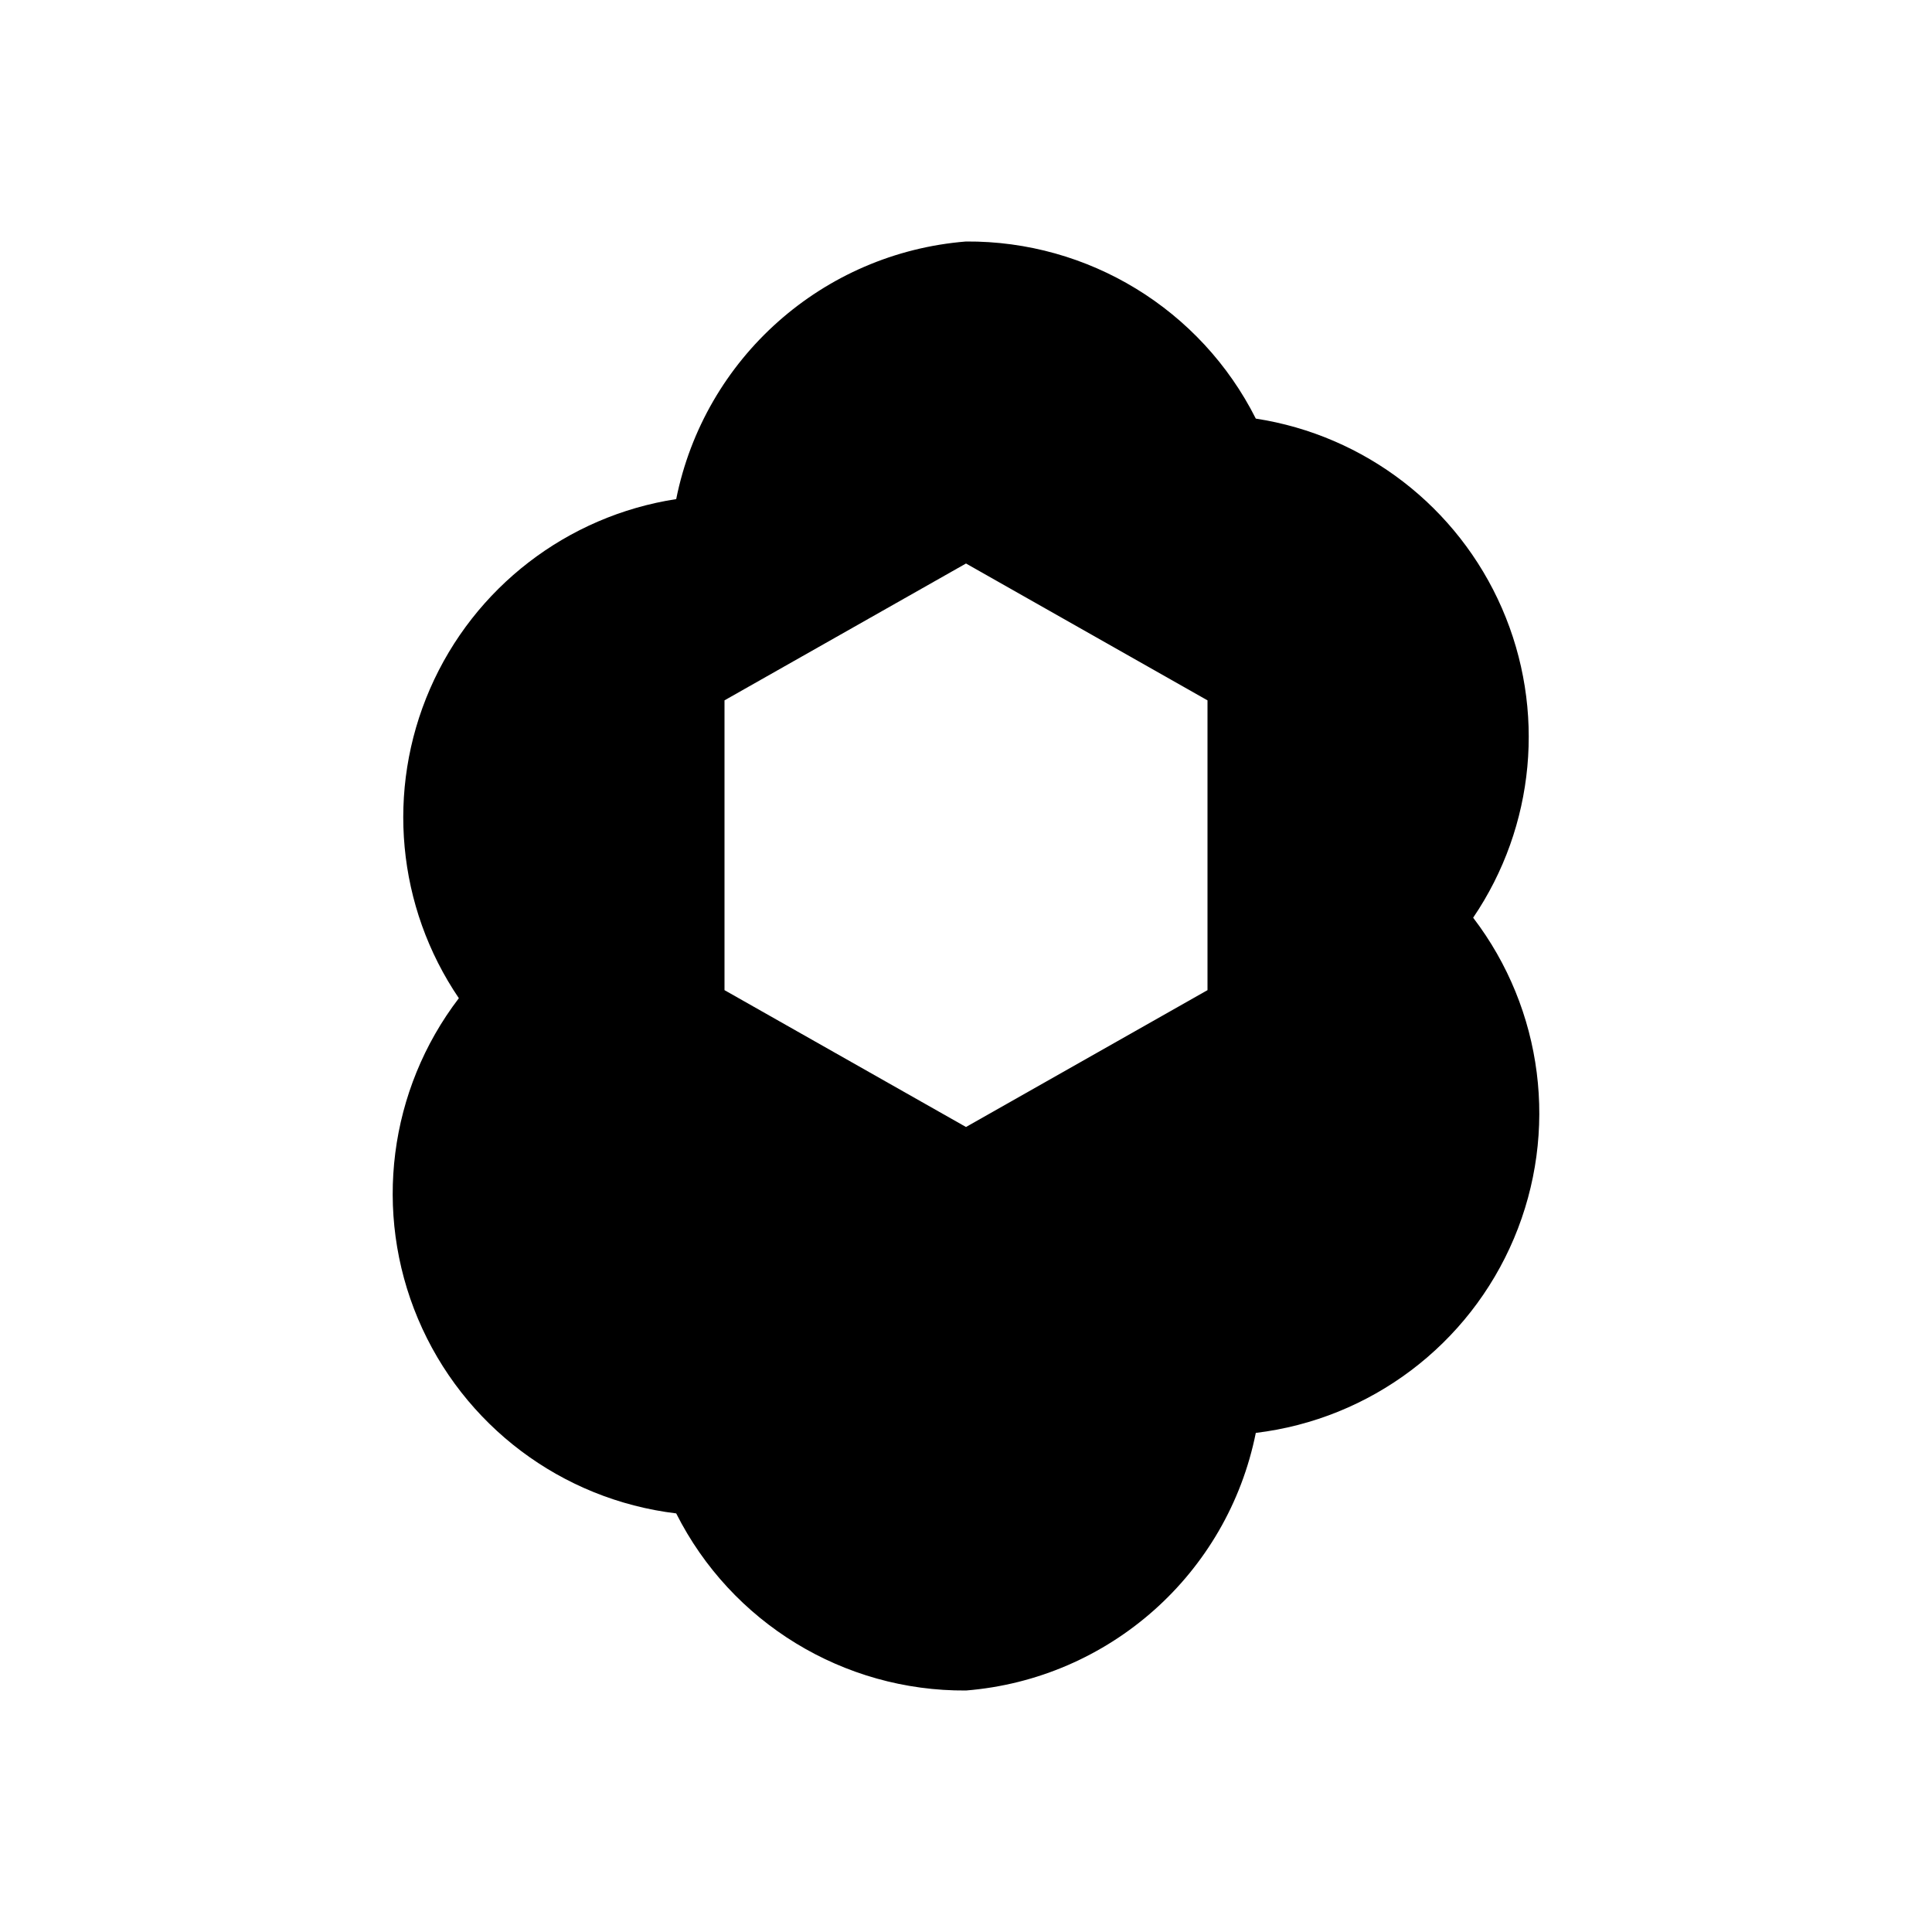
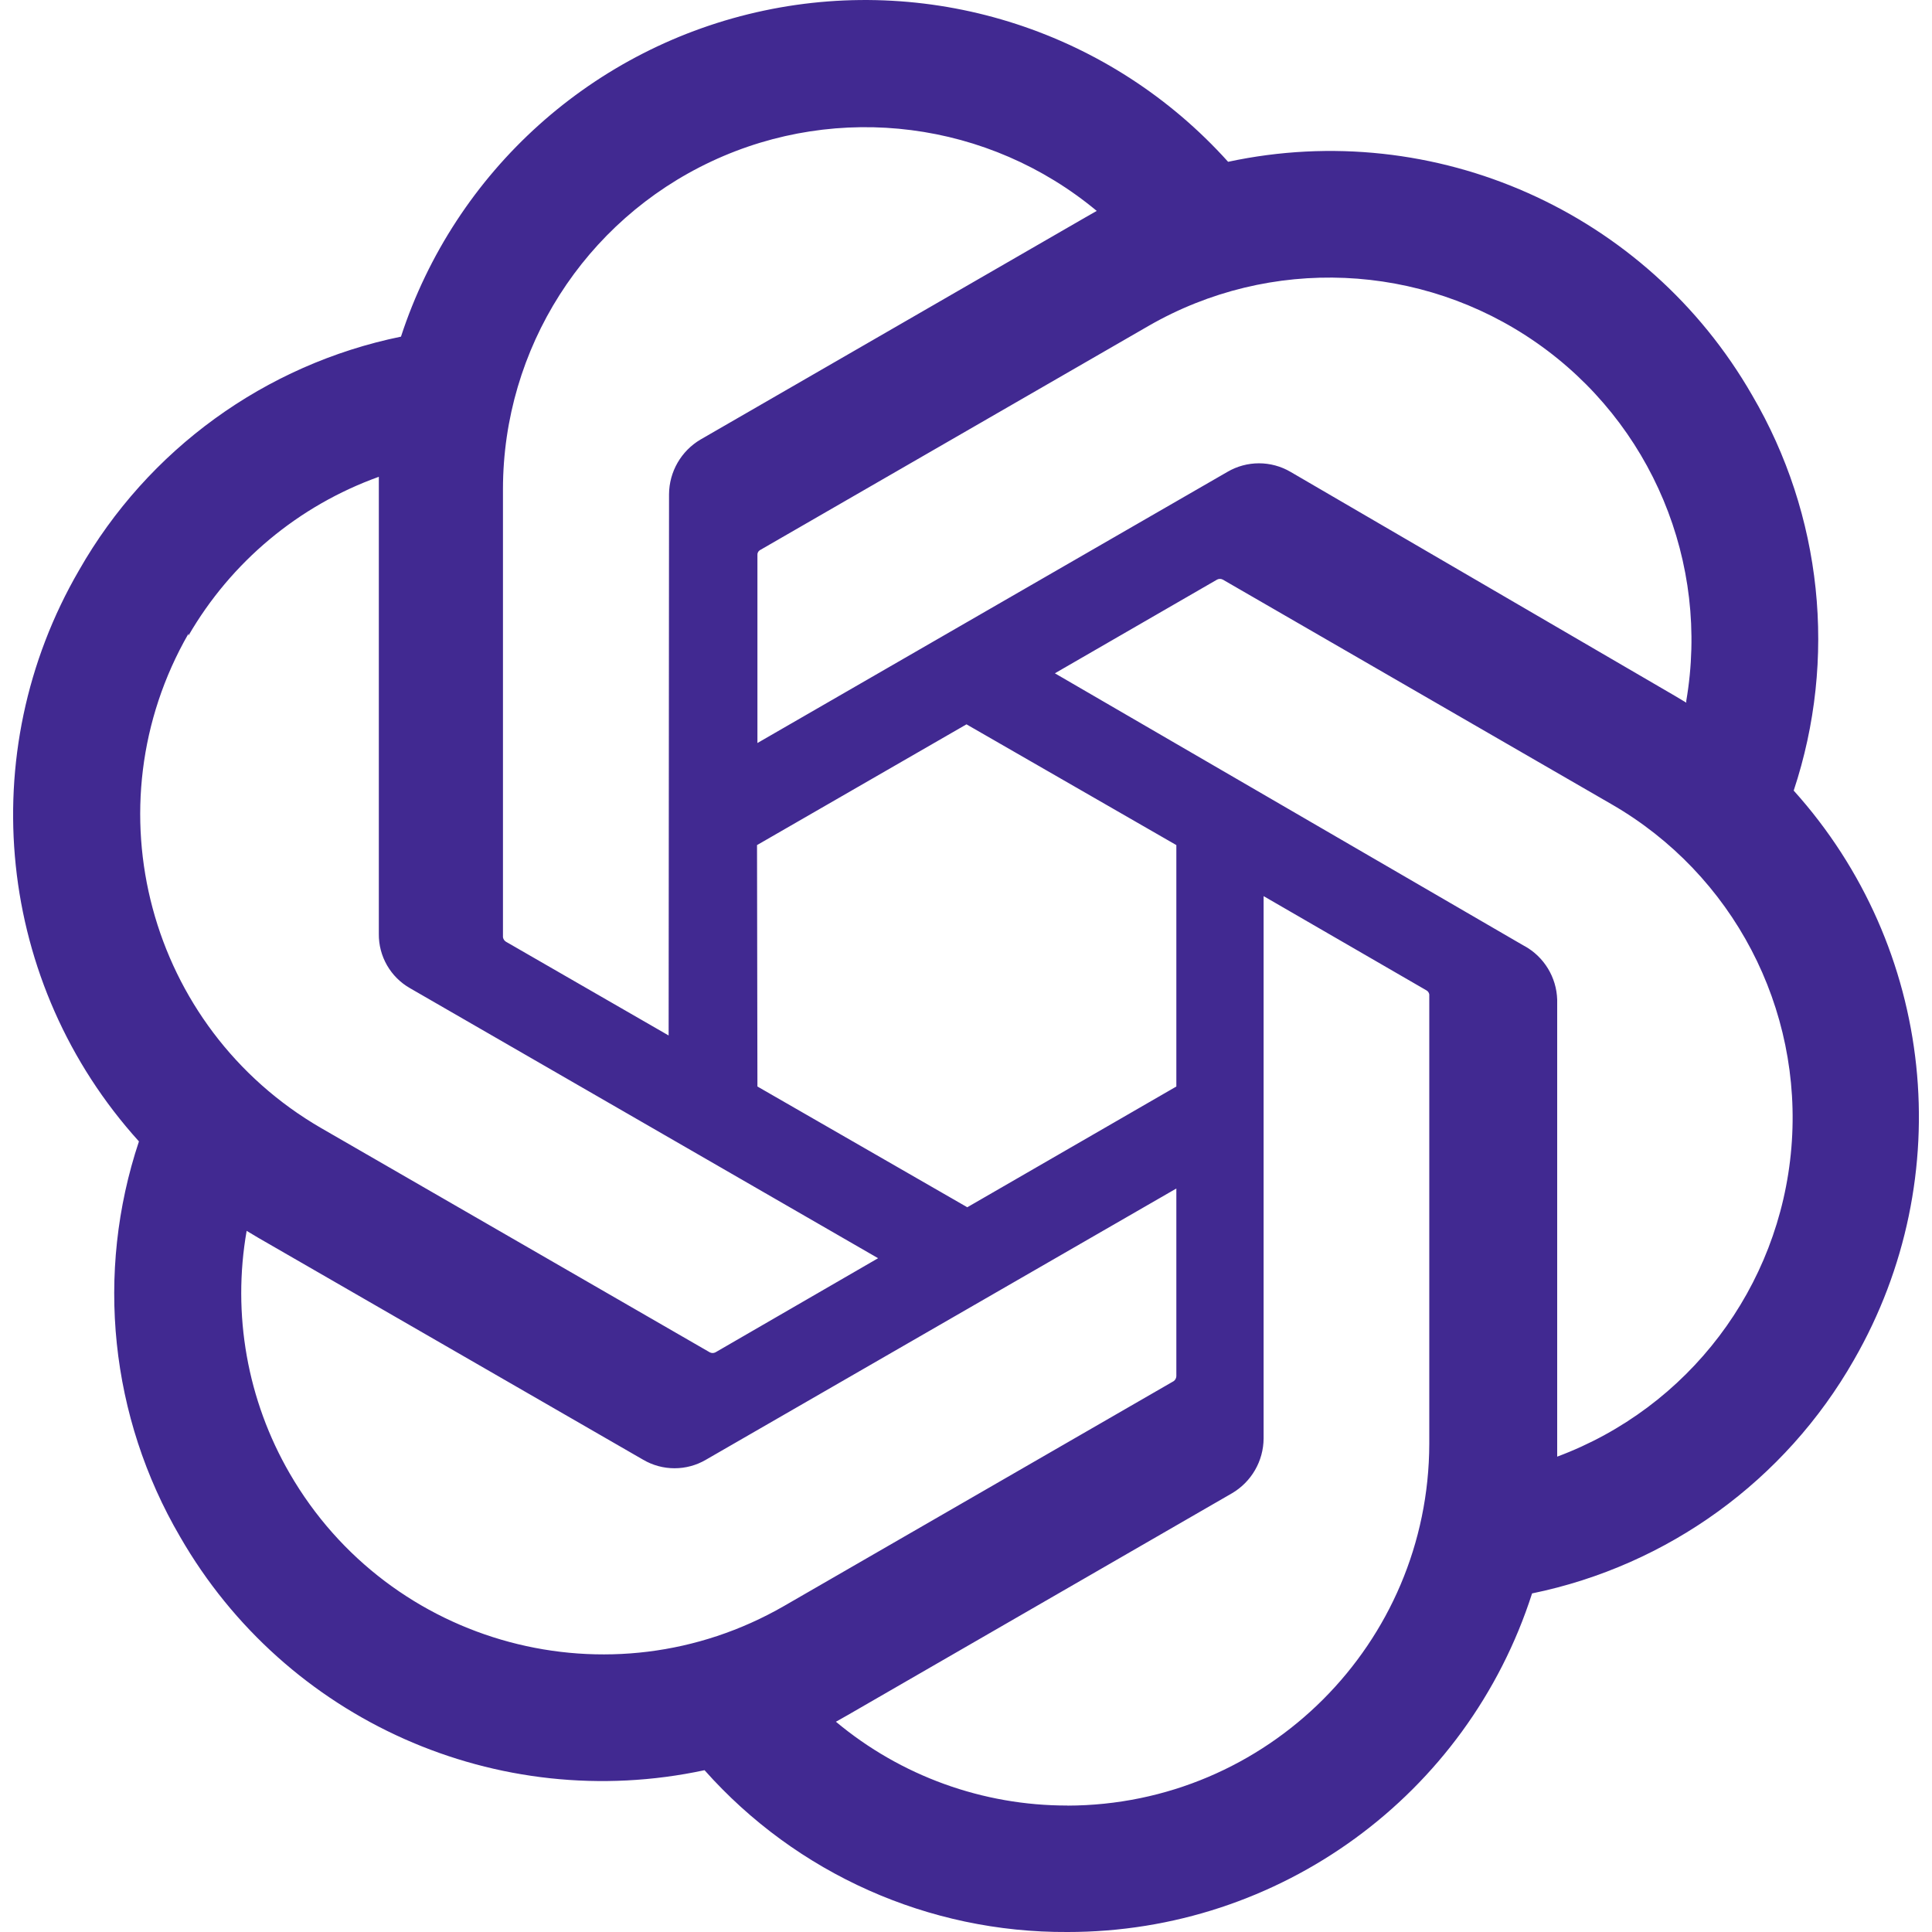
- <svg xmlns="http://www.w3.org/2000/svg" viewBox="0 0 24 24" fill="currentColor" aria-hidden="true">
-   <path d="M12 3a4 4 0 0 1 3.6 2.2 4 4 0 0 1 2.7 6.2 4 4 0 0 1-2.7 6.4A4 4 0 0 1 12 21a4 4 0 0 1-3.6-2.2 4 4 0 0 1-2.7-6.4 4 4 0 0 1 2.7-6.2A4 4 0 0 1 12 3Zm0 4-3 1.7v3.6L12 14l3-1.7V8.7L12 7Z" />
+ <svg xmlns="http://www.w3.org/2000/svg" viewBox="0 0 24 24" fill="#412991" aria-hidden="true">
+   <path d="M22.282 9.821a5.985 5.985 0 0 0-.516-4.911 6.046 6.046 0 0 0-6.51-2.9A6.065 6.065 0 0 0 4.981 4.182a5.985 5.985 0 0 0-3.998 2.9 6.046 6.046 0 0 0 .743 7.097 5.98 5.98 0 0 0 .511 4.911 6.051 6.051 0 0 0 6.515 2.9A5.985 5.985 0 0 0 13.26 24a6.056 6.056 0 0 0 5.772-4.206 5.989 5.989 0 0 0 3.998-2.9 6.056 6.056 0 0 0-.748-7.073zm-9.022 12.608a4.476 4.476 0 0 1-2.876-1.041l.142-.08 4.778-2.758a.795.795 0 0 0 .393-.681v-6.737l2.02 1.169a.071.071 0 0 1 .038.052v5.583a4.504 4.504 0 0 1-4.495 4.494zm-9.661-4.125a4.471 4.471 0 0 1-.535-3.014l.142.085 4.783 2.758a.771.771 0 0 0 .781 0l5.843-3.369v2.332a.08.08 0 0 1-.033.061L9.74 19.95a4.499 4.499 0 0 1-6.141-1.646zM2.341 7.896a4.485 4.485 0 0 1 2.365-1.973V11.6a.766.766 0 0 0 .388.676l5.814 3.354-2.02 1.169a.076.076 0 0 1-.071 0l-4.83-2.787A4.504 4.504 0 0 1 2.341 7.872zm16.596 3.856L13.104 8.364 15.119 7.2a.076.076 0 0 1 .071 0l4.83 2.791a4.494 4.494 0 0 1-.676 8.104v-5.677a.79.79 0 0 0-.407-.667zm2.011-3.023l-.142-.085-4.774-2.782a.776.776 0 0 0-.785 0L9.409 9.23V6.897a.066.066 0 0 1 .028-.061l4.83-2.787a4.499 4.499 0 0 1 6.68 4.66zM8.306 12.863l-2.02-1.164a.08.08 0 0 1-.038-.057V6.074a4.499 4.499 0 0 1 7.376-3.454l-.142.081L8.704 5.459a.795.795 0 0 0-.393.681zm1.098-2.365l2.602-1.5 2.607 1.5v2.999l-2.597 1.5-2.607-1.5Z" />
</svg>
